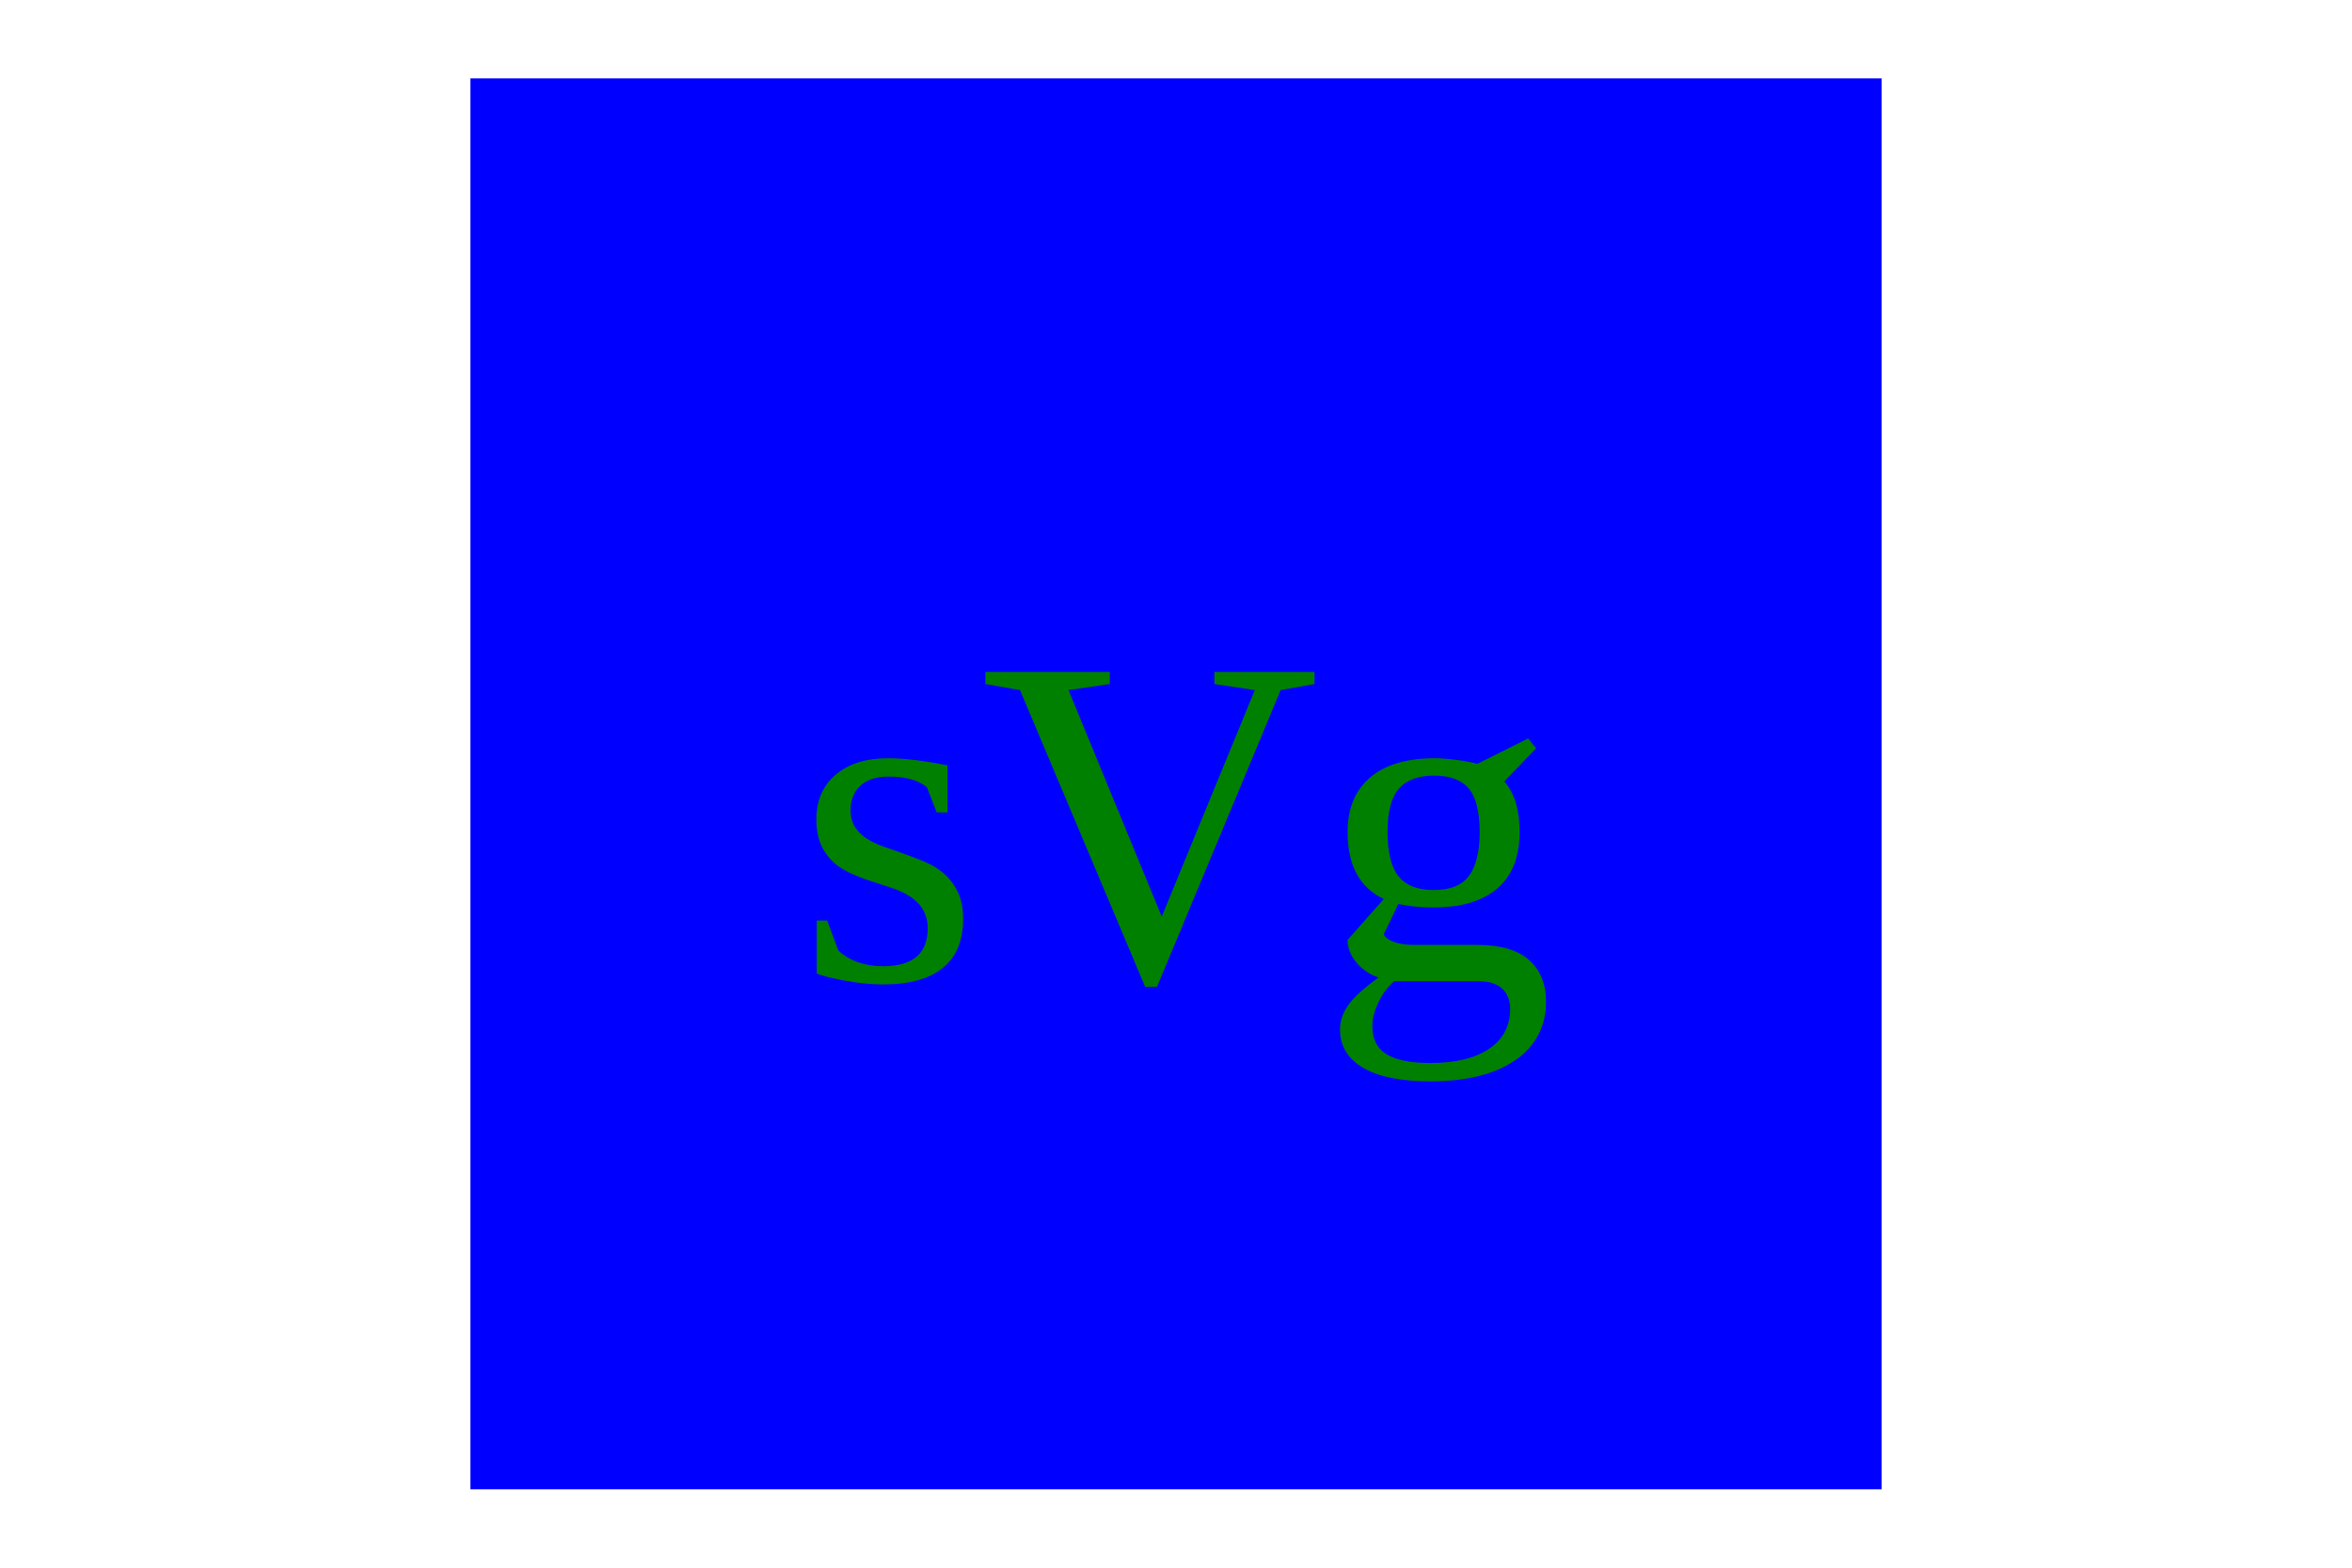
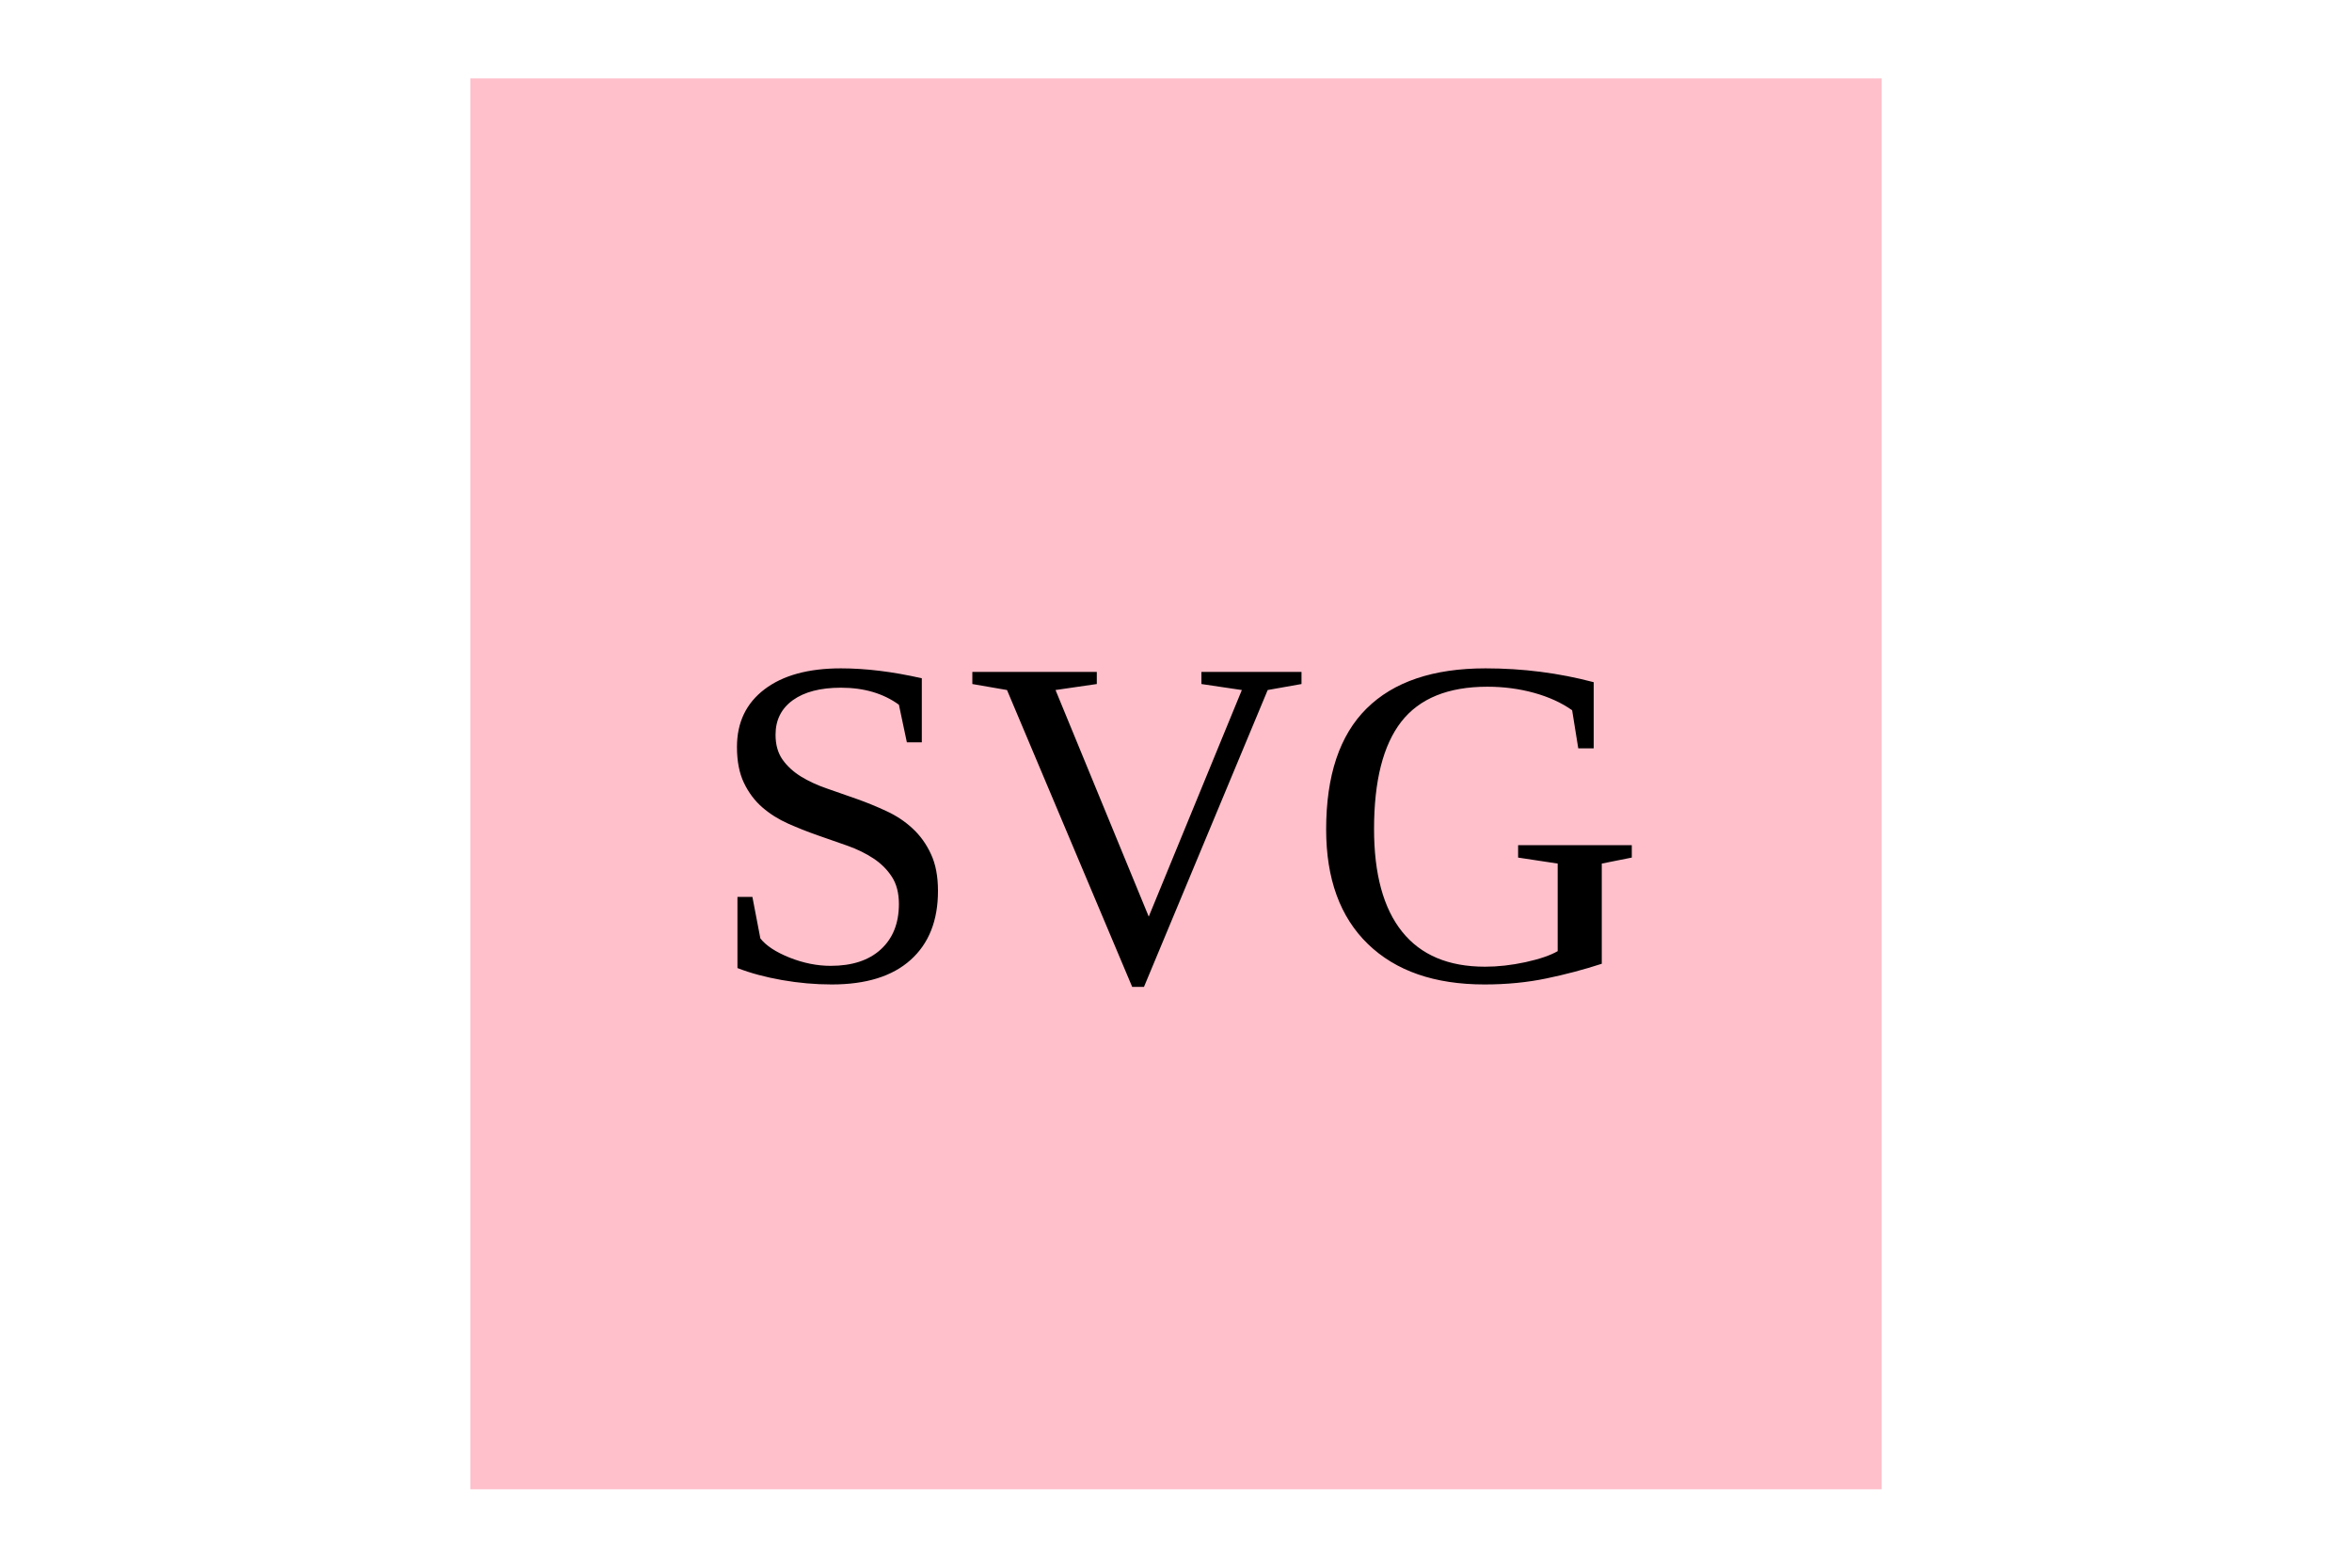
<svg xmlns="http://www.w3.org/2000/svg" version="1.1" width="300" height="200">
-   <rect x="60" y="10" width="180" height="180" fill="blue" />
-   <text x="150" y="125" font-size="60" text-anchor="middle" fill="green">sVg</text>
+   <rect x="60" y="10" width="180" height="180" fill="pink" />
+   <text x="150" y="125" font-size="60" text-anchor="middle" fill="black">SVG</text>
</svg>
